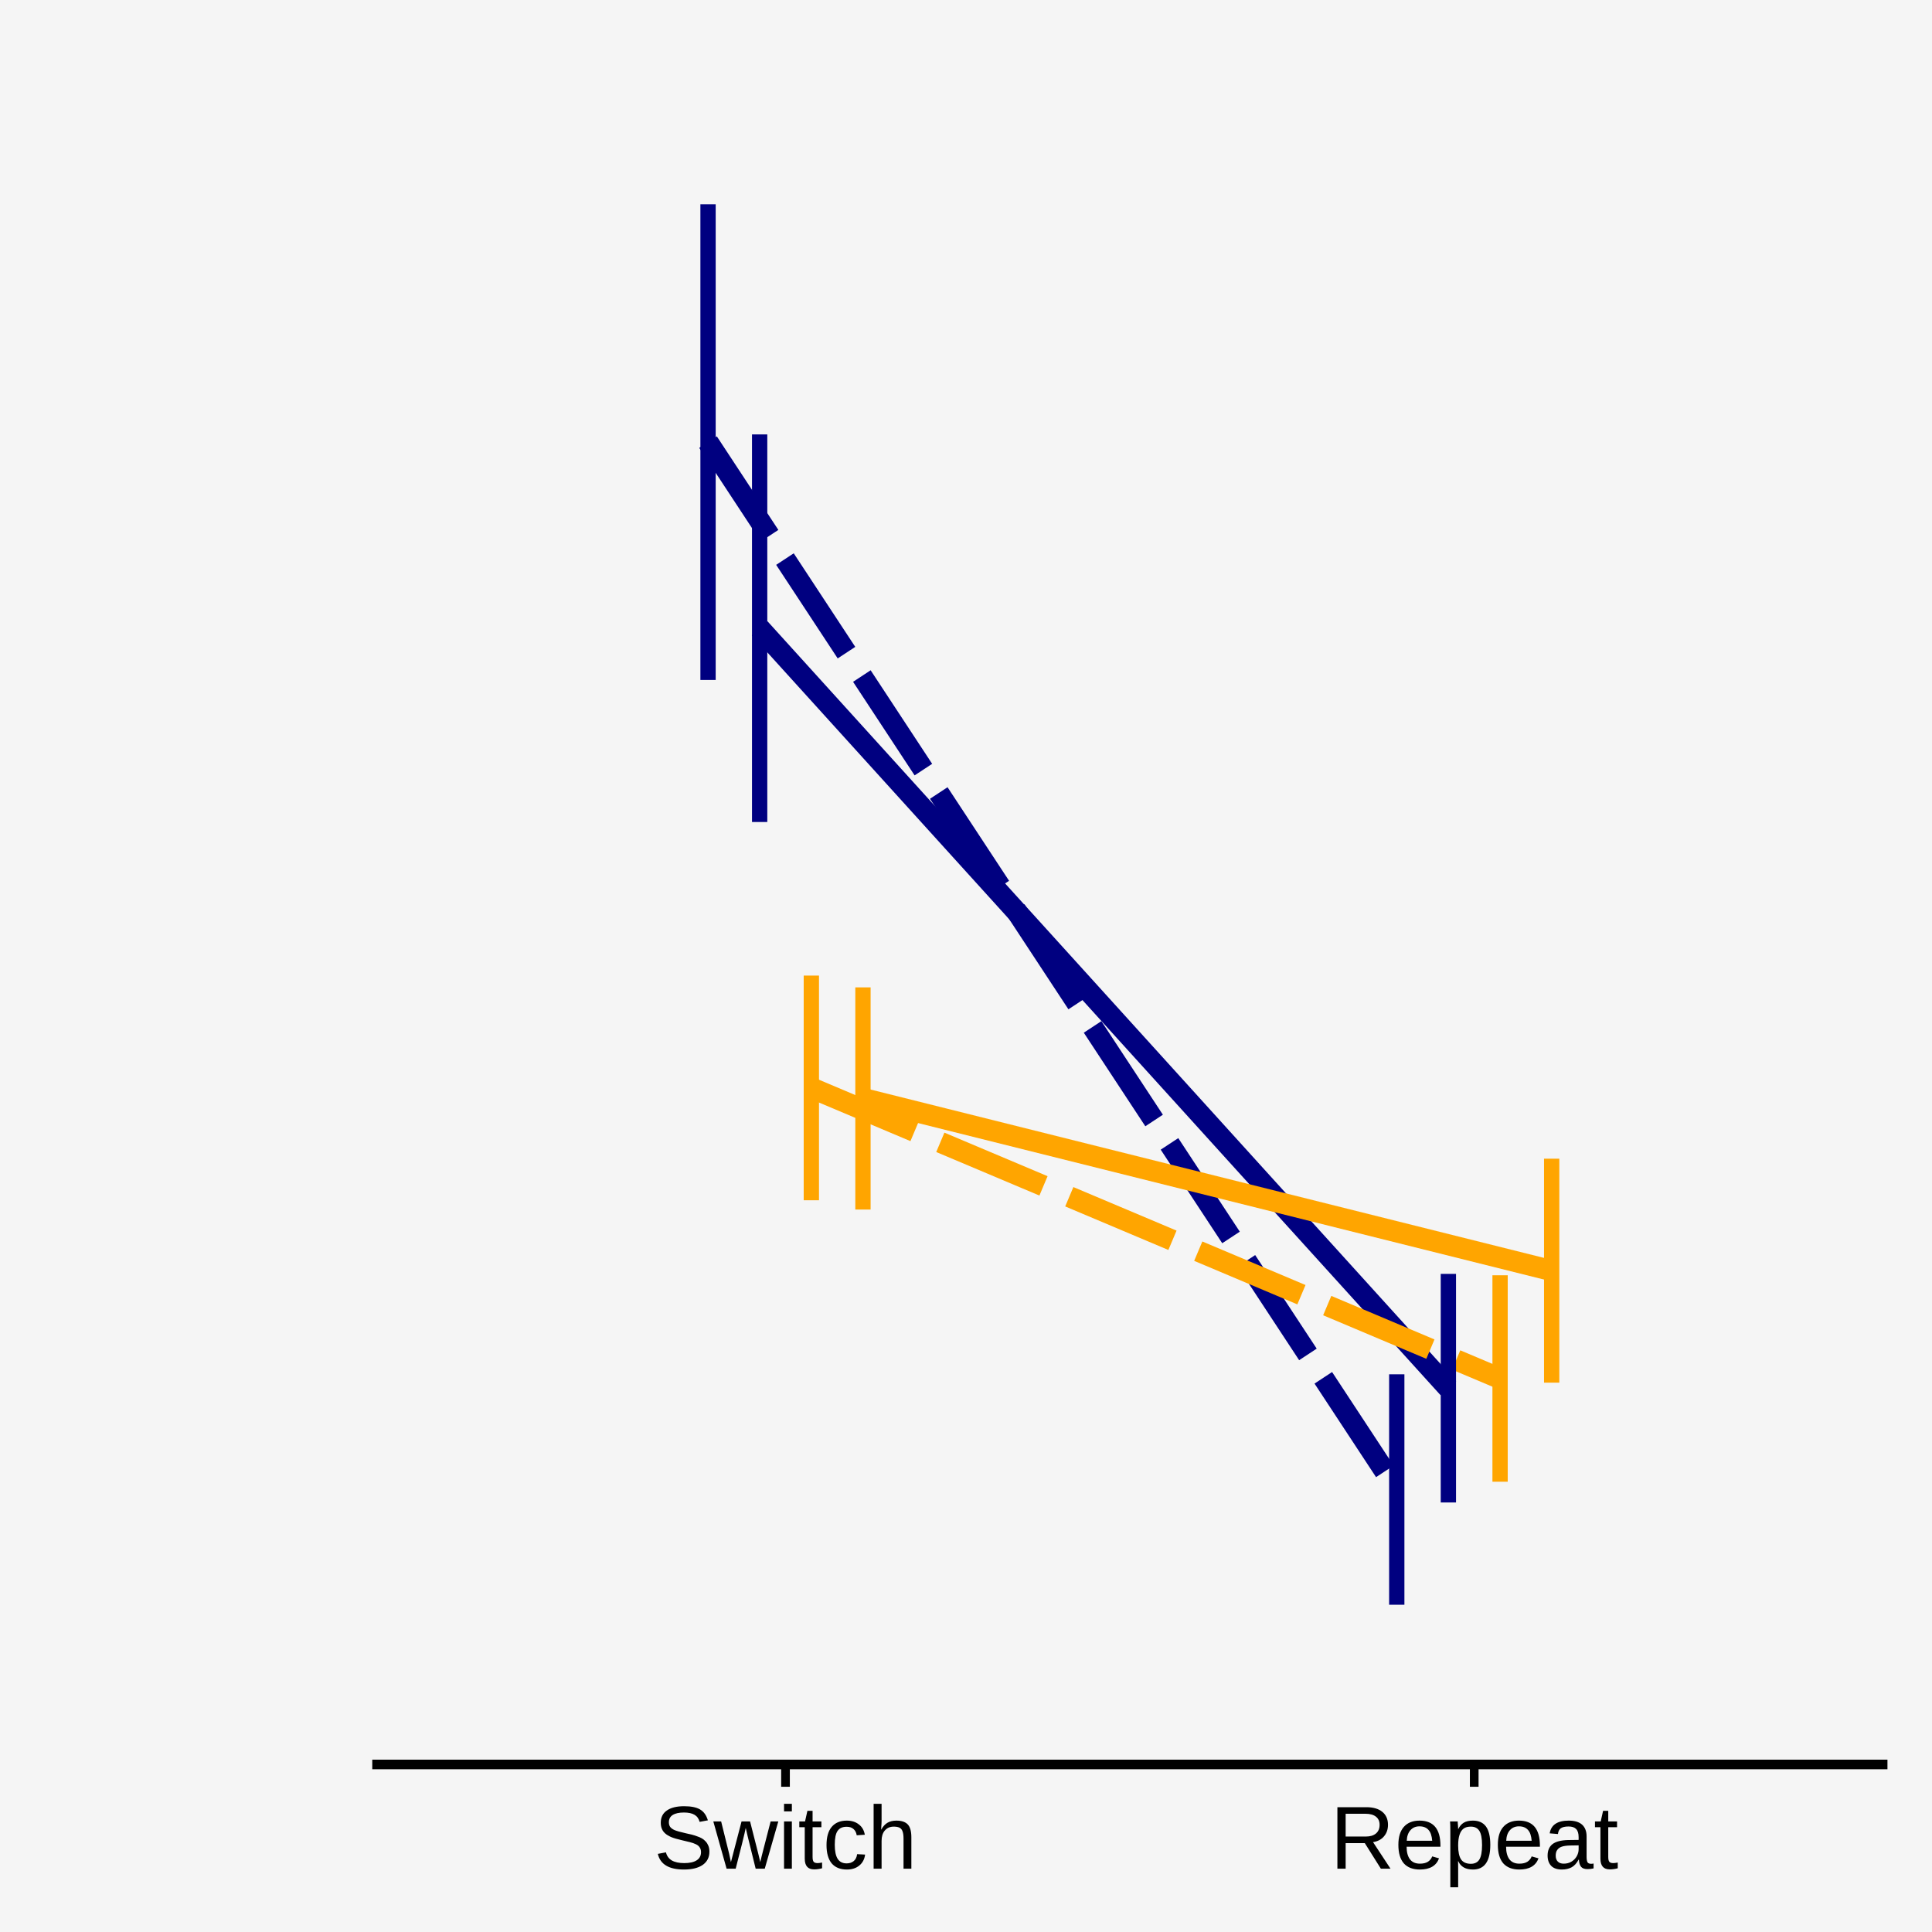
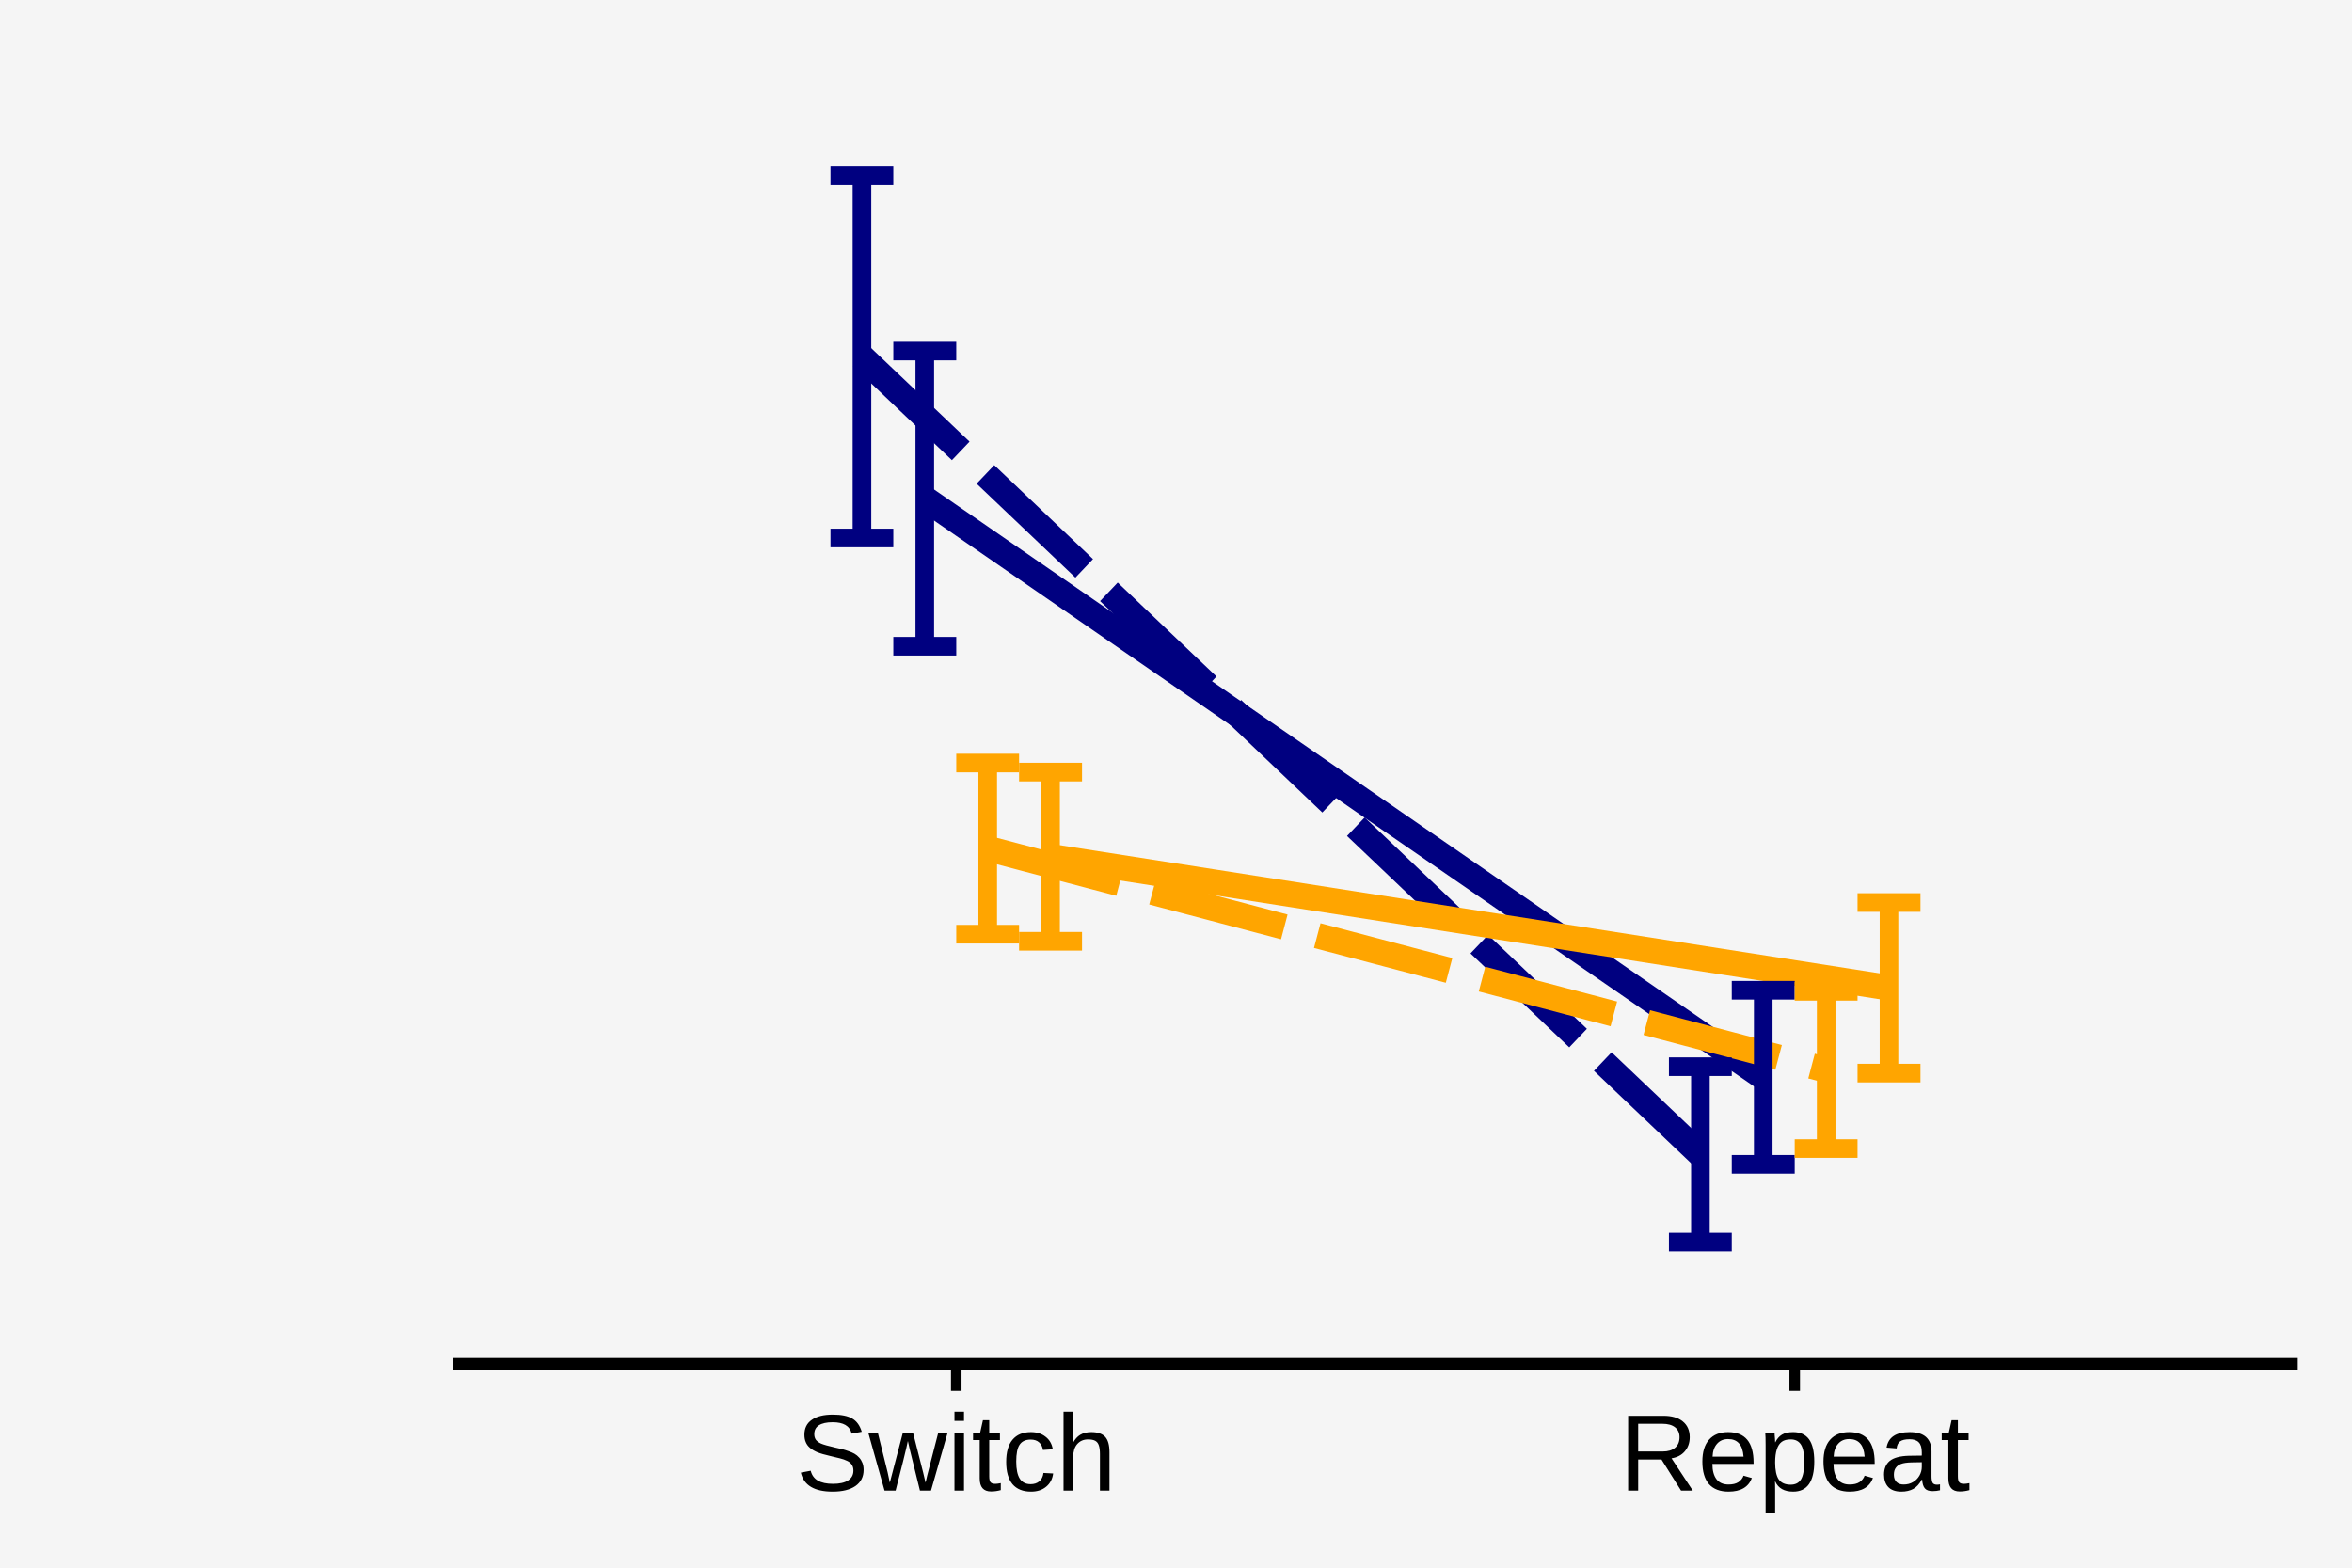
- <svg xmlns="http://www.w3.org/2000/svg" width="216.00pt" height="216.00pt" viewBox="0 0 216.00 216.00">
+ <svg xmlns="http://www.w3.org/2000/svg" width="216.00pt" height="144.00pt" viewBox="0 0 216.00 144.00">
  <g class="svglite">
    <defs>
      <style type="text/css">
    .svglite line, .svglite polyline, .svglite polygon, .svglite path, .svglite rect, .svglite circle {
      fill: none;
      stroke: #000000;
      stroke-linecap: round;
      stroke-linejoin: round;
      stroke-miterlimit: 10.00;
    }
    .svglite text {
      white-space: pre;
    }
    .svglite g.glyphgroup path {
      fill: inherit;
      stroke: none;
    }
  </style>
    </defs>
    <rect width="100%" height="100%" style="stroke: none; fill: #F5F5F5;" />
    <defs>
-       <clipPath id="cpMC4wMHwyMTYuMDB8MC4wMHwyMTYuMDA=">
-         <rect x="0.00" y="0.00" width="216.00" height="216.00" />
+       <clipPath id="cpMC4wMHwyMTYuMDB8MC4wMHwxNDQuMDA=">
+         <rect x="0.00" y="0.00" width="216.00" height="144.00" />
      </clipPath>
    </defs>
-     <g clip-path="url(#cpMC4wMHwyMTYuMDB8MC4wMHwyMTYuMDA=)">
-       <rect x="-0" y="0.00" width="216.00" height="216.00" style="stroke-width: 0.97; stroke: #F5F5F5; fill: #F5F5F5;" />
+     <g clip-path="url(#cpMC4wMHwyMTYuMDB8MC4wMHwxNDQuMDA=)">
+       <rect x="-0" y="0.00" width="216.00" height="144.00" style="stroke-width: 0.97; stroke: #F5F5F5; fill: #F5F5F5;" />
    </g>
    <defs>
-       <clipPath id="cpNDEuNjJ8MjExLjAyfDQuOTh8MTk3LjI3">
-         <rect x="41.62" y="4.98" width="169.40" height="192.29" />
+       <clipPath id="cpNDEuNjJ8MjExLjAyfDQuOTh8MTI1LjI3">
+         <rect x="41.62" y="4.98" width="169.40" height="120.29" />
      </clipPath>
    </defs>
-     <g clip-path="url(#cpNDEuNjJ8MjExLjAyfDQuOTh8MTk3LjI3)">
-       <rect x="41.62" y="4.98" width="169.40" height="192.29" style="stroke-width: 0.97; stroke: #F5F5F5; fill: #F5F5F5;" />
-       <polyline points="79.16,49.43 156.16,166.53 " style="stroke-width: 2.35; stroke: #000080; stroke-dasharray: 12.52,3.13; stroke-linecap: butt;" />
-       <polyline points="84.93,70.24 161.93,155.20 " style="stroke-width: 2.35; stroke: #000080; stroke-linecap: butt;" />
-       <polyline points="90.71,121.63 167.71,154.12 " style="stroke-width: 2.35; stroke: #FFA500; stroke-dasharray: 12.52,3.13; stroke-linecap: butt;" />
-       <polyline points="96.48,122.81 173.48,142.06 " style="stroke-width: 2.35; stroke: #FFA500; stroke-linecap: butt;" />
-       <polyline points="156.16,153.65 156.16,153.65 " style="stroke-width: 1.71; stroke: #000080; stroke-linecap: butt;" />
-       <polyline points="156.16,153.65 156.16,179.41 " style="stroke-width: 1.71; stroke: #000080; stroke-linecap: butt;" />
-       <polyline points="156.16,179.41 156.16,179.41 " style="stroke-width: 1.71; stroke: #000080; stroke-linecap: butt;" />
-       <polyline points="79.16,22.84 79.16,22.84 " style="stroke-width: 1.71; stroke: #000080; stroke-linecap: butt;" />
-       <polyline points="79.16,22.84 79.16,76.02 " style="stroke-width: 1.71; stroke: #000080; stroke-linecap: butt;" />
-       <polyline points="79.16,76.02 79.16,76.02 " style="stroke-width: 1.71; stroke: #000080; stroke-linecap: butt;" />
-       <polyline points="161.93,142.42 161.93,142.42 " style="stroke-width: 1.71; stroke: #000080; stroke-linecap: butt;" />
-       <polyline points="161.93,142.42 161.93,167.98 " style="stroke-width: 1.71; stroke: #000080; stroke-linecap: butt;" />
-       <polyline points="161.93,167.98 161.93,167.98 " style="stroke-width: 1.71; stroke: #000080; stroke-linecap: butt;" />
-       <polyline points="84.93,48.57 84.93,48.57 " style="stroke-width: 1.71; stroke: #000080; stroke-linecap: butt;" />
-       <polyline points="84.93,48.57 84.93,91.90 " style="stroke-width: 1.71; stroke: #000080; stroke-linecap: butt;" />
-       <polyline points="84.93,91.90 84.93,91.90 " style="stroke-width: 1.71; stroke: #000080; stroke-linecap: butt;" />
-       <polyline points="167.71,142.58 167.71,142.58 " style="stroke-width: 1.71; stroke: #FFA500; stroke-linecap: butt;" />
-       <polyline points="167.71,142.58 167.71,165.66 " style="stroke-width: 1.71; stroke: #FFA500; stroke-linecap: butt;" />
-       <polyline points="167.71,165.66 167.71,165.66 " style="stroke-width: 1.71; stroke: #FFA500; stroke-linecap: butt;" />
-       <polyline points="90.71,109.07 90.71,109.07 " style="stroke-width: 1.71; stroke: #FFA500; stroke-linecap: butt;" />
-       <polyline points="90.71,109.07 90.71,134.19 " style="stroke-width: 1.71; stroke: #FFA500; stroke-linecap: butt;" />
-       <polyline points="90.71,134.19 90.71,134.19 " style="stroke-width: 1.71; stroke: #FFA500; stroke-linecap: butt;" />
-       <polyline points="173.48,129.54 173.48,129.54 " style="stroke-width: 1.71; stroke: #FFA500; stroke-linecap: butt;" />
-       <polyline points="173.48,129.54 173.48,154.58 " style="stroke-width: 1.71; stroke: #FFA500; stroke-linecap: butt;" />
-       <polyline points="173.48,154.58 173.48,154.58 " style="stroke-width: 1.71; stroke: #FFA500; stroke-linecap: butt;" />
-       <polyline points="96.48,110.39 96.48,110.39 " style="stroke-width: 1.71; stroke: #FFA500; stroke-linecap: butt;" />
-       <polyline points="96.48,110.39 96.48,135.23 " style="stroke-width: 1.71; stroke: #FFA500; stroke-linecap: butt;" />
-       <polyline points="96.48,135.23 96.48,135.23 " style="stroke-width: 1.71; stroke: #FFA500; stroke-linecap: butt;" />
+     <g clip-path="url(#cpNDEuNjJ8MjExLjAyfDQuOTh8MTI1LjI3)">
+       <rect x="41.62" y="4.98" width="169.40" height="120.29" style="stroke-width: 0.97; stroke: #F5F5F5; fill: #F5F5F5;" />
+       <polyline points="79.16,32.79 156.16,106.04 " style="stroke-width: 2.35; stroke: #000080; stroke-dasharray: 12.52,3.13; stroke-linecap: butt;" />
+       <polyline points="84.93,45.80 161.93,98.95 " style="stroke-width: 2.35; stroke: #000080; stroke-linecap: butt;" />
+       <polyline points="90.71,77.95 167.71,98.28 " style="stroke-width: 2.35; stroke: #FFA500; stroke-dasharray: 12.52,3.13; stroke-linecap: butt;" />
+       <polyline points="96.48,78.69 173.48,90.73 " style="stroke-width: 2.35; stroke: #FFA500; stroke-linecap: butt;" />
+       <polyline points="153.27,97.98 159.04,97.98 " style="stroke-width: 1.71; stroke: #000080; stroke-linecap: butt;" />
+       <polyline points="156.16,97.98 156.16,114.09 " style="stroke-width: 1.71; stroke: #000080; stroke-linecap: butt;" />
+       <polyline points="153.27,114.09 159.04,114.09 " style="stroke-width: 1.71; stroke: #000080; stroke-linecap: butt;" />
+       <polyline points="76.27,16.16 82.04,16.16 " style="stroke-width: 1.71; stroke: #000080; stroke-linecap: butt;" />
+       <polyline points="79.16,16.16 79.16,49.42 " style="stroke-width: 1.71; stroke: #000080; stroke-linecap: butt;" />
+       <polyline points="76.27,49.42 82.04,49.42 " style="stroke-width: 1.71; stroke: #000080; stroke-linecap: butt;" />
+       <polyline points="159.04,90.96 164.82,90.96 " style="stroke-width: 1.71; stroke: #000080; stroke-linecap: butt;" />
+       <polyline points="161.93,90.96 161.93,106.95 " style="stroke-width: 1.71; stroke: #000080; stroke-linecap: butt;" />
+       <polyline points="159.04,106.95 164.82,106.95 " style="stroke-width: 1.71; stroke: #000080; stroke-linecap: butt;" />
+       <polyline points="82.04,32.25 87.82,32.25 " style="stroke-width: 1.71; stroke: #000080; stroke-linecap: butt;" />
+       <polyline points="84.93,32.25 84.93,59.36 " style="stroke-width: 1.71; stroke: #000080; stroke-linecap: butt;" />
+       <polyline points="82.04,59.36 87.82,59.36 " style="stroke-width: 1.71; stroke: #000080; stroke-linecap: butt;" />
+       <polyline points="164.82,91.06 170.59,91.06 " style="stroke-width: 1.71; stroke: #FFA500; stroke-linecap: butt;" />
+       <polyline points="167.71,91.06 167.71,105.50 " style="stroke-width: 1.71; stroke: #FFA500; stroke-linecap: butt;" />
+       <polyline points="164.82,105.50 170.59,105.50 " style="stroke-width: 1.71; stroke: #FFA500; stroke-linecap: butt;" />
+       <polyline points="87.82,70.09 93.59,70.09 " style="stroke-width: 1.71; stroke: #FFA500; stroke-linecap: butt;" />
+       <polyline points="90.71,70.09 90.71,85.81 " style="stroke-width: 1.71; stroke: #FFA500; stroke-linecap: butt;" />
+       <polyline points="87.82,85.81 93.59,85.81 " style="stroke-width: 1.71; stroke: #FFA500; stroke-linecap: butt;" />
+       <polyline points="170.59,82.90 176.37,82.90 " style="stroke-width: 1.71; stroke: #FFA500; stroke-linecap: butt;" />
+       <polyline points="173.48,82.90 173.48,98.57 " style="stroke-width: 1.71; stroke: #FFA500; stroke-linecap: butt;" />
+       <polyline points="170.59,98.57 176.37,98.57 " style="stroke-width: 1.71; stroke: #FFA500; stroke-linecap: butt;" />
+       <polyline points="93.59,70.92 99.37,70.92 " style="stroke-width: 1.71; stroke: #FFA500; stroke-linecap: butt;" />
+       <polyline points="96.48,70.92 96.48,86.46 " style="stroke-width: 1.71; stroke: #FFA500; stroke-linecap: butt;" />
+       <polyline points="93.59,86.46 99.37,86.46 " style="stroke-width: 1.71; stroke: #FFA500; stroke-linecap: butt;" />
    </g>
-     <g clip-path="url(#cpMC4wMHwyMTYuMDB8MC4wMHwyMTYuMDA=)">
-       <polyline points="41.62,197.27 41.62,4.98 " style="stroke-width: 1.07; stroke: none; stroke-linecap: butt;" />
-       <text x="37.14" y="181.20" text-anchor="end" style="font-size: 10.00px;fill: none; font-family: &quot;Arial&quot;;" textLength="19.47px" lengthAdjust="spacingAndGlyphs">0.15</text>
-       <text x="37.14" y="135.59" text-anchor="end" style="font-size: 10.00px;fill: none; font-family: &quot;Arial&quot;;" textLength="19.47px" lengthAdjust="spacingAndGlyphs">0.20</text>
-       <text x="37.14" y="89.98" text-anchor="end" style="font-size: 10.00px;fill: none; font-family: &quot;Arial&quot;;" textLength="19.47px" lengthAdjust="spacingAndGlyphs">0.25</text>
-       <text x="37.14" y="44.37" text-anchor="end" style="font-size: 10.00px;fill: none; font-family: &quot;Arial&quot;;" textLength="19.47px" lengthAdjust="spacingAndGlyphs">0.30</text>
-       <polyline points="39.13,177.62 41.62,177.62 " style="stroke-width: 0.97; stroke: none; stroke-linecap: butt;" />
-       <polyline points="39.13,132.01 41.62,132.01 " style="stroke-width: 0.97; stroke: none; stroke-linecap: butt;" />
-       <polyline points="39.13,86.40 41.62,86.40 " style="stroke-width: 0.97; stroke: none; stroke-linecap: butt;" />
-       <polyline points="39.13,40.79 41.62,40.79 " style="stroke-width: 0.97; stroke: none; stroke-linecap: butt;" />
-       <polyline points="41.62,197.27 211.02,197.27 " style="stroke-width: 1.07; stroke-linecap: butt;" />
-       <polyline points="87.82,199.76 87.82,197.27 " style="stroke-width: 0.97; stroke-linecap: butt;" />
-       <polyline points="164.82,199.76 164.82,197.27 " style="stroke-width: 0.97; stroke-linecap: butt;" />
-       <text x="87.82" y="208.92" text-anchor="middle" style="font-size: 10.00px; font-family: &quot;Arial&quot;;" textLength="29.45px" lengthAdjust="spacingAndGlyphs">Switch</text>
-       <text x="164.82" y="208.92" text-anchor="middle" style="font-size: 10.00px; font-family: &quot;Arial&quot;;" textLength="32.25px" lengthAdjust="spacingAndGlyphs">Repeat</text>
-       <text transform="translate(12.86,101.13) rotate(-90)" text-anchor="middle" style="font-size: 11.00px;fill: none; font-family: &quot;Arial&quot;;" textLength="103.44px" lengthAdjust="spacingAndGlyphs">Boundary Separation</text>
+     <g clip-path="url(#cpMC4wMHwyMTYuMDB8MC4wMHwxNDQuMDA=)">
+       <polyline points="41.62,125.27 41.62,4.98 " style="stroke-width: 1.07; stroke: none; stroke-linecap: butt;" />
+       <text x="37.14" y="116.56" text-anchor="end" style="font-size: 10.00px;fill: none; font-family: &quot;Arial&quot;;" textLength="19.47px" lengthAdjust="spacingAndGlyphs">0.15</text>
+       <text x="37.14" y="88.03" text-anchor="end" style="font-size: 10.00px;fill: none; font-family: &quot;Arial&quot;;" textLength="19.47px" lengthAdjust="spacingAndGlyphs">0.20</text>
+       <text x="37.14" y="59.49" text-anchor="end" style="font-size: 10.00px;fill: none; font-family: &quot;Arial&quot;;" textLength="19.47px" lengthAdjust="spacingAndGlyphs">0.25</text>
+       <text x="37.14" y="30.96" text-anchor="end" style="font-size: 10.00px;fill: none; font-family: &quot;Arial&quot;;" textLength="19.47px" lengthAdjust="spacingAndGlyphs">0.30</text>
+       <polyline points="39.13,112.98 41.62,112.98 " style="stroke-width: 0.97; stroke: none; stroke-linecap: butt;" />
+       <polyline points="39.13,84.45 41.62,84.45 " style="stroke-width: 0.97; stroke: none; stroke-linecap: butt;" />
+       <polyline points="39.13,55.91 41.62,55.91 " style="stroke-width: 0.97; stroke: none; stroke-linecap: butt;" />
+       <polyline points="39.13,27.38 41.62,27.38 " style="stroke-width: 0.97; stroke: none; stroke-linecap: butt;" />
+       <polyline points="41.62,125.27 211.02,125.27 " style="stroke-width: 1.07; stroke-linecap: butt;" />
+       <polyline points="87.82,127.76 87.82,125.27 " style="stroke-width: 0.97; stroke-linecap: butt;" />
+       <polyline points="164.82,127.76 164.82,125.27 " style="stroke-width: 0.97; stroke-linecap: butt;" />
+       <text x="87.82" y="136.92" text-anchor="middle" style="font-size: 10.00px; font-family: &quot;Arial&quot;;" textLength="29.45px" lengthAdjust="spacingAndGlyphs">Switch</text>
+       <text x="164.82" y="136.92" text-anchor="middle" style="font-size: 10.00px; font-family: &quot;Arial&quot;;" textLength="32.25px" lengthAdjust="spacingAndGlyphs">Repeat</text>
+       <text transform="translate(12.86,65.13) rotate(-90)" text-anchor="middle" style="font-size: 11.00px;fill: none; font-family: &quot;Arial&quot;;" textLength="103.44px" lengthAdjust="spacingAndGlyphs">Boundary Separation</text>
    </g>
  </g>
</svg>
